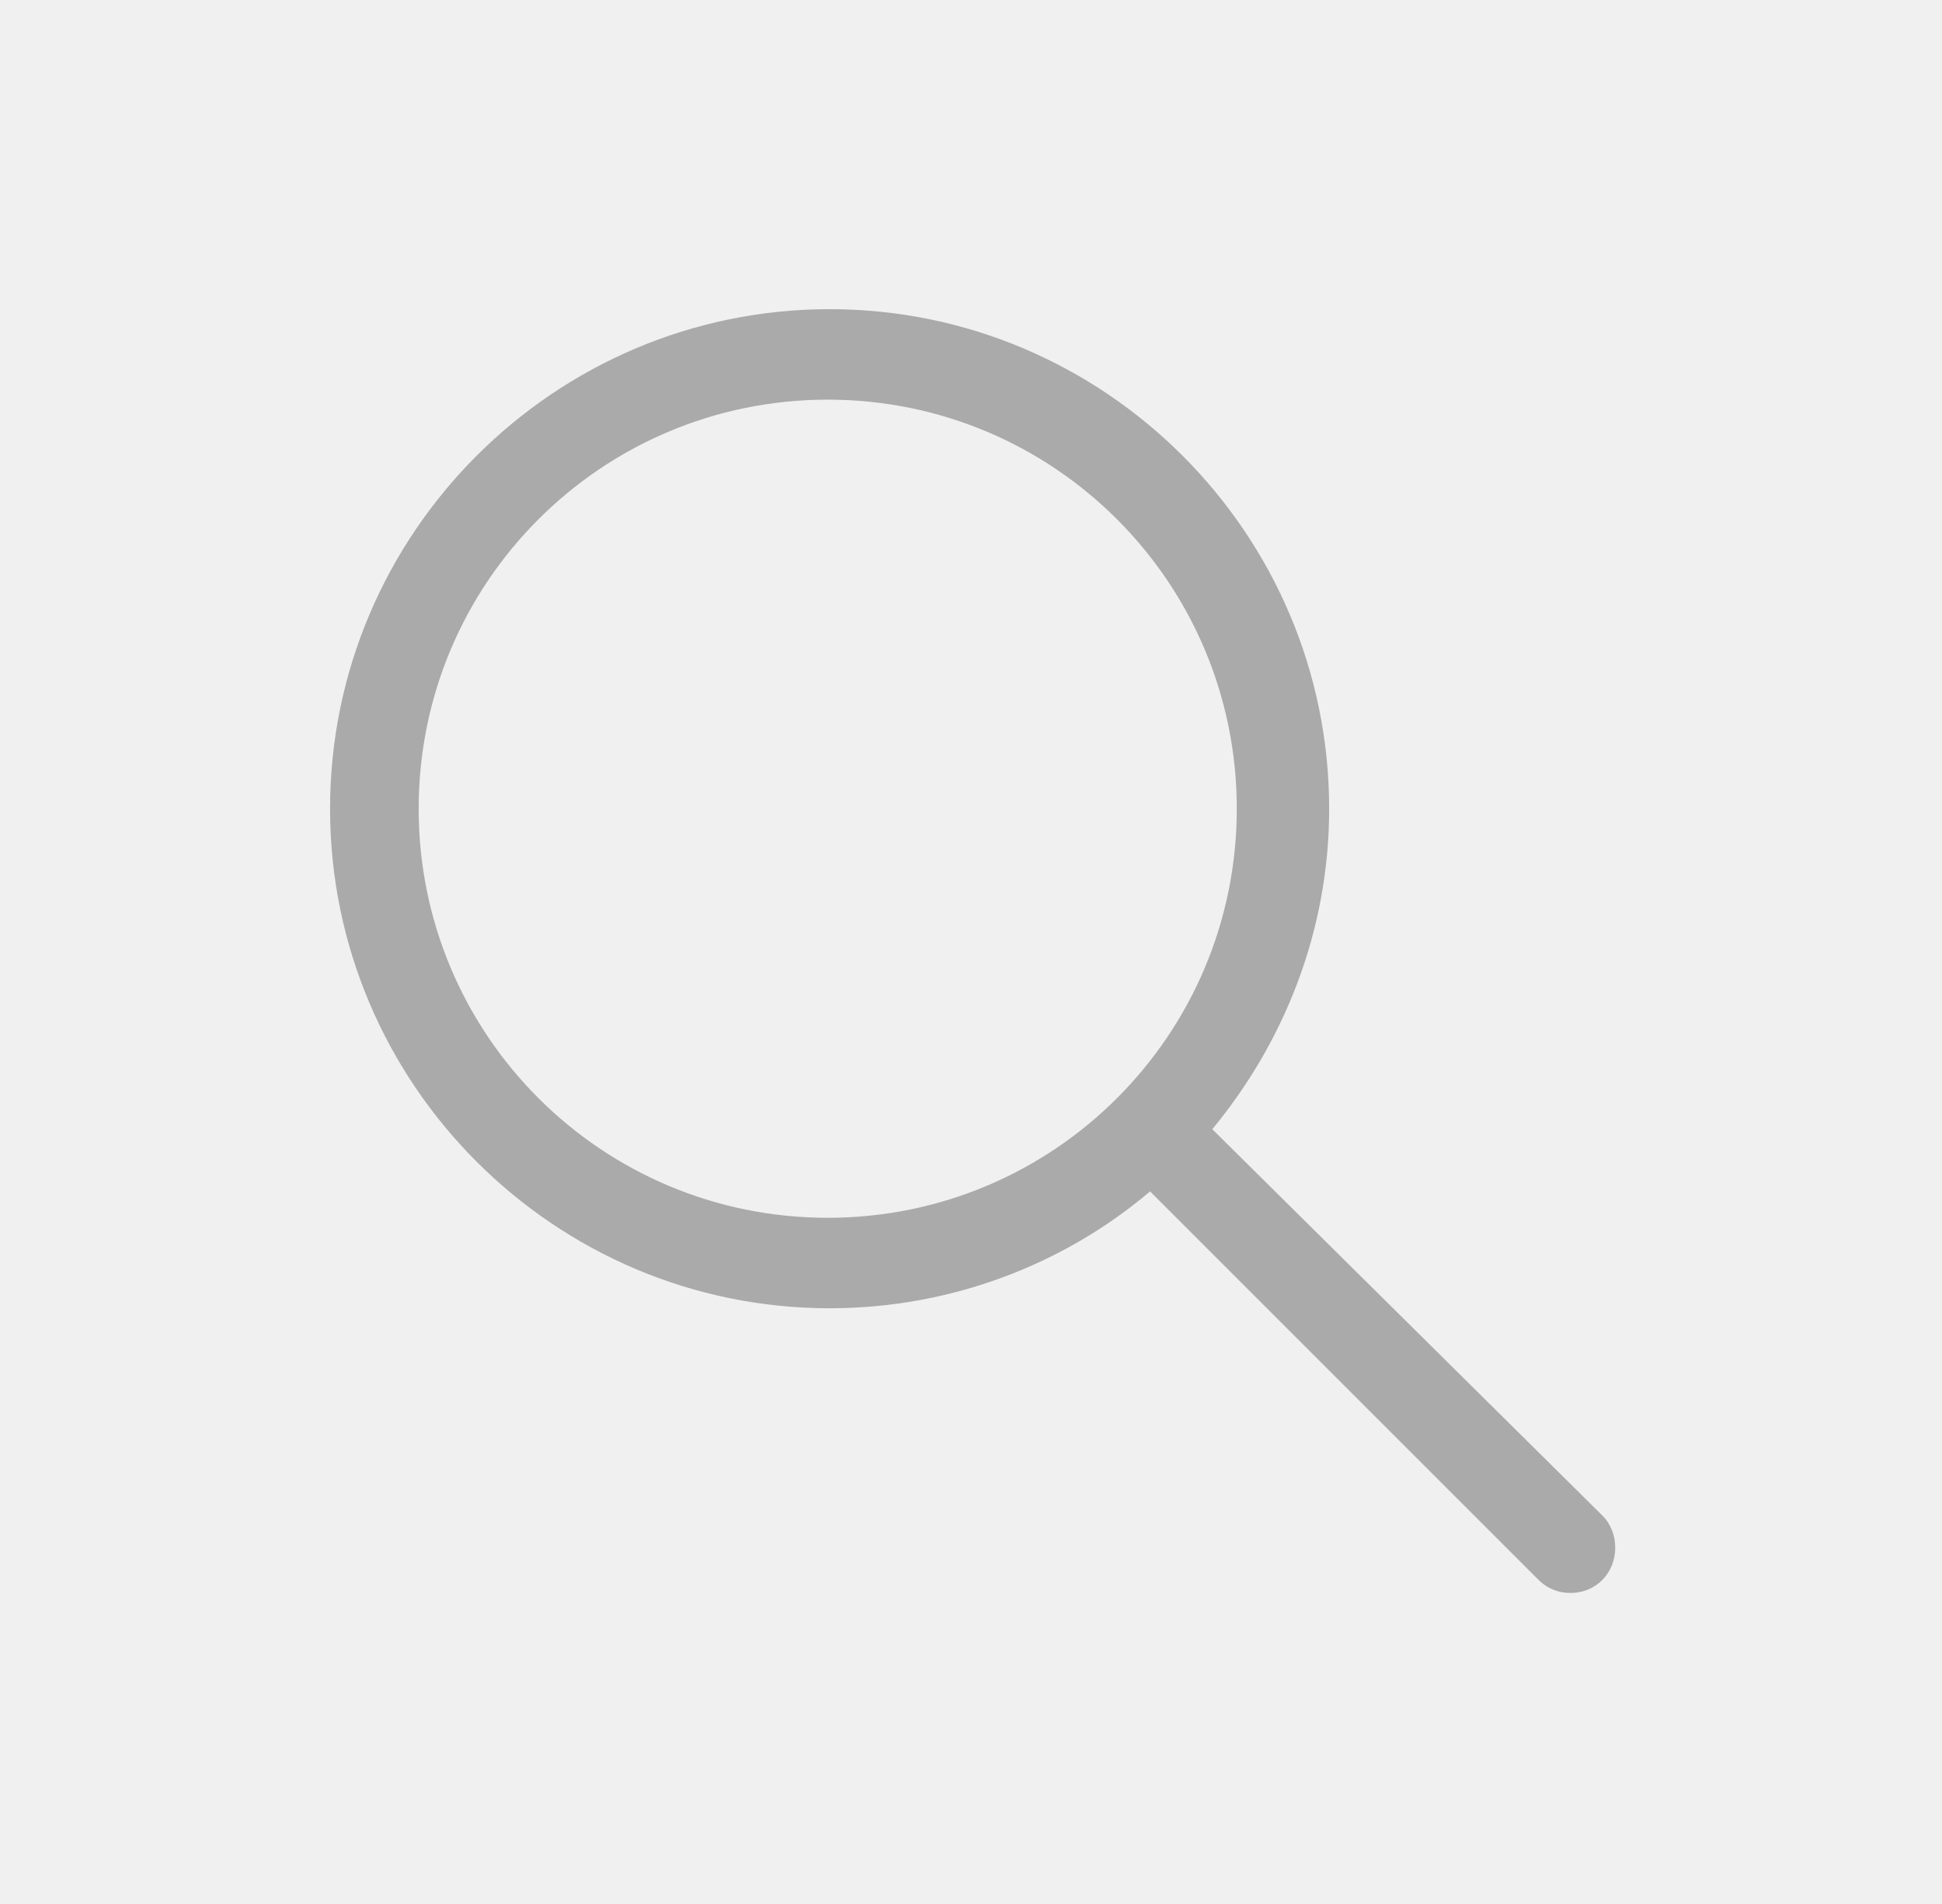
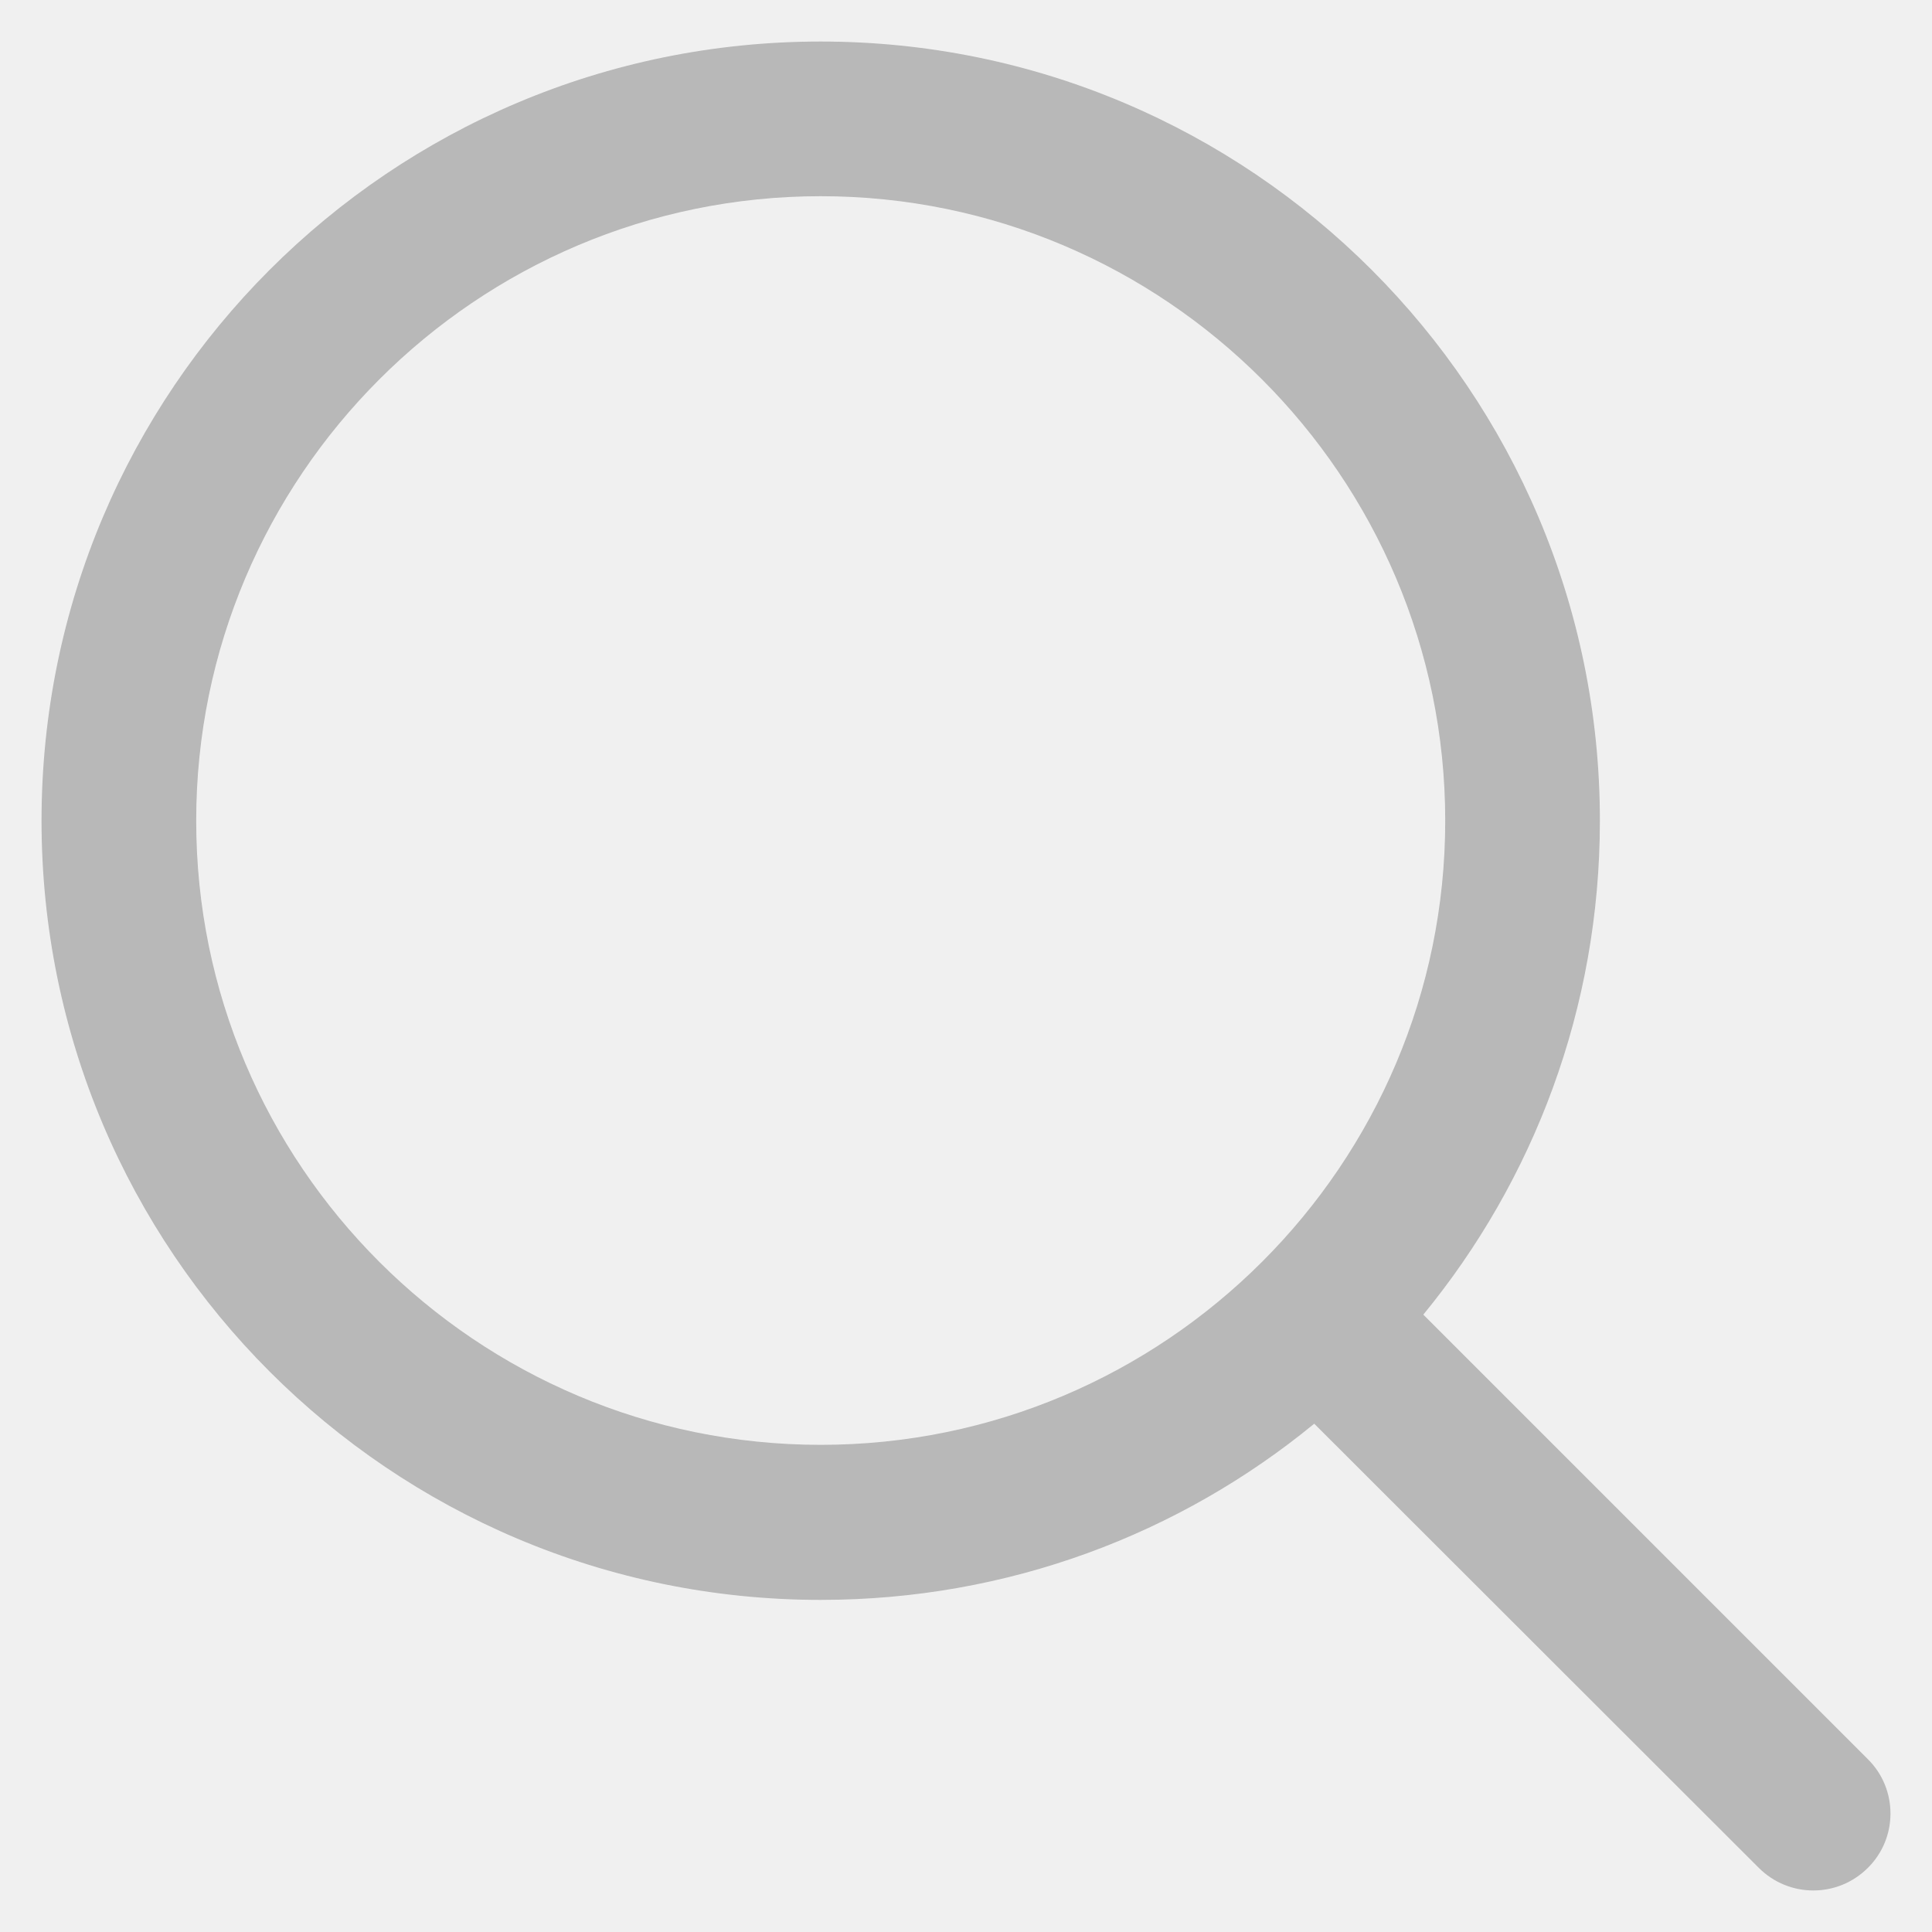
- <svg xmlns="http://www.w3.org/2000/svg" width="51" height="50" viewBox="0 0 51 50" fill="none">
-   <path d="M31.837 29.654C33.718 27.376 34.906 24.455 34.906 21.238C34.906 14.01 29.015 8.119 21.787 8.119C14.559 8.119 8.668 14.01 8.668 21.238C8.668 28.465 14.559 34.356 21.787 34.356C24.956 34.356 27.926 33.218 30.203 31.287L40.401 41.485C40.649 41.733 40.946 41.832 41.243 41.832C41.54 41.832 41.837 41.733 42.084 41.485C42.53 41.04 42.53 40.248 42.084 39.802L31.837 29.654ZM21.738 31.98C15.797 31.98 10.995 27.178 10.995 21.238C10.995 15.297 15.797 10.495 21.738 10.495C27.678 10.495 32.48 15.297 32.48 21.238C32.48 27.178 27.678 31.98 21.738 31.98Z" fill="#AAAAAA" />
+ <svg xmlns="http://www.w3.org/2000/svg" width="20" height="20" viewBox="0 0 20 20" fill="none">
+   <g opacity="0.7" clip-path="url(#clip0_325_2065)">
+     <path d="M19.336 18.211L14.734 13.609C15.875 12.219 16.562 10.438 16.562 8.496C16.562 4.043 12.949 0.43 8.496 0.43C4.039 0.43 0.43 4.043 0.43 8.496C0.43 12.949 4.039 16.562 8.496 16.562C10.438 16.562 12.215 15.879 13.605 14.738L18.207 19.336C18.52 19.648 19.023 19.648 19.336 19.336C19.648 19.027 19.648 18.52 19.336 18.211ZM8.496 14.957C4.93 14.957 2.031 12.059 2.031 8.496C2.031 4.934 4.93 2.031 8.496 2.031C12.059 2.031 14.961 4.934 14.961 8.496C14.961 12.059 12.059 14.957 8.496 14.957Z" fill="#9F9F9F" />
+   </g>
+   <defs>
+     <clipPath id="clip0_325_2065">
+       <rect width="20" height="20" fill="white" />
+     </clipPath>
+   </defs>
</svg>
